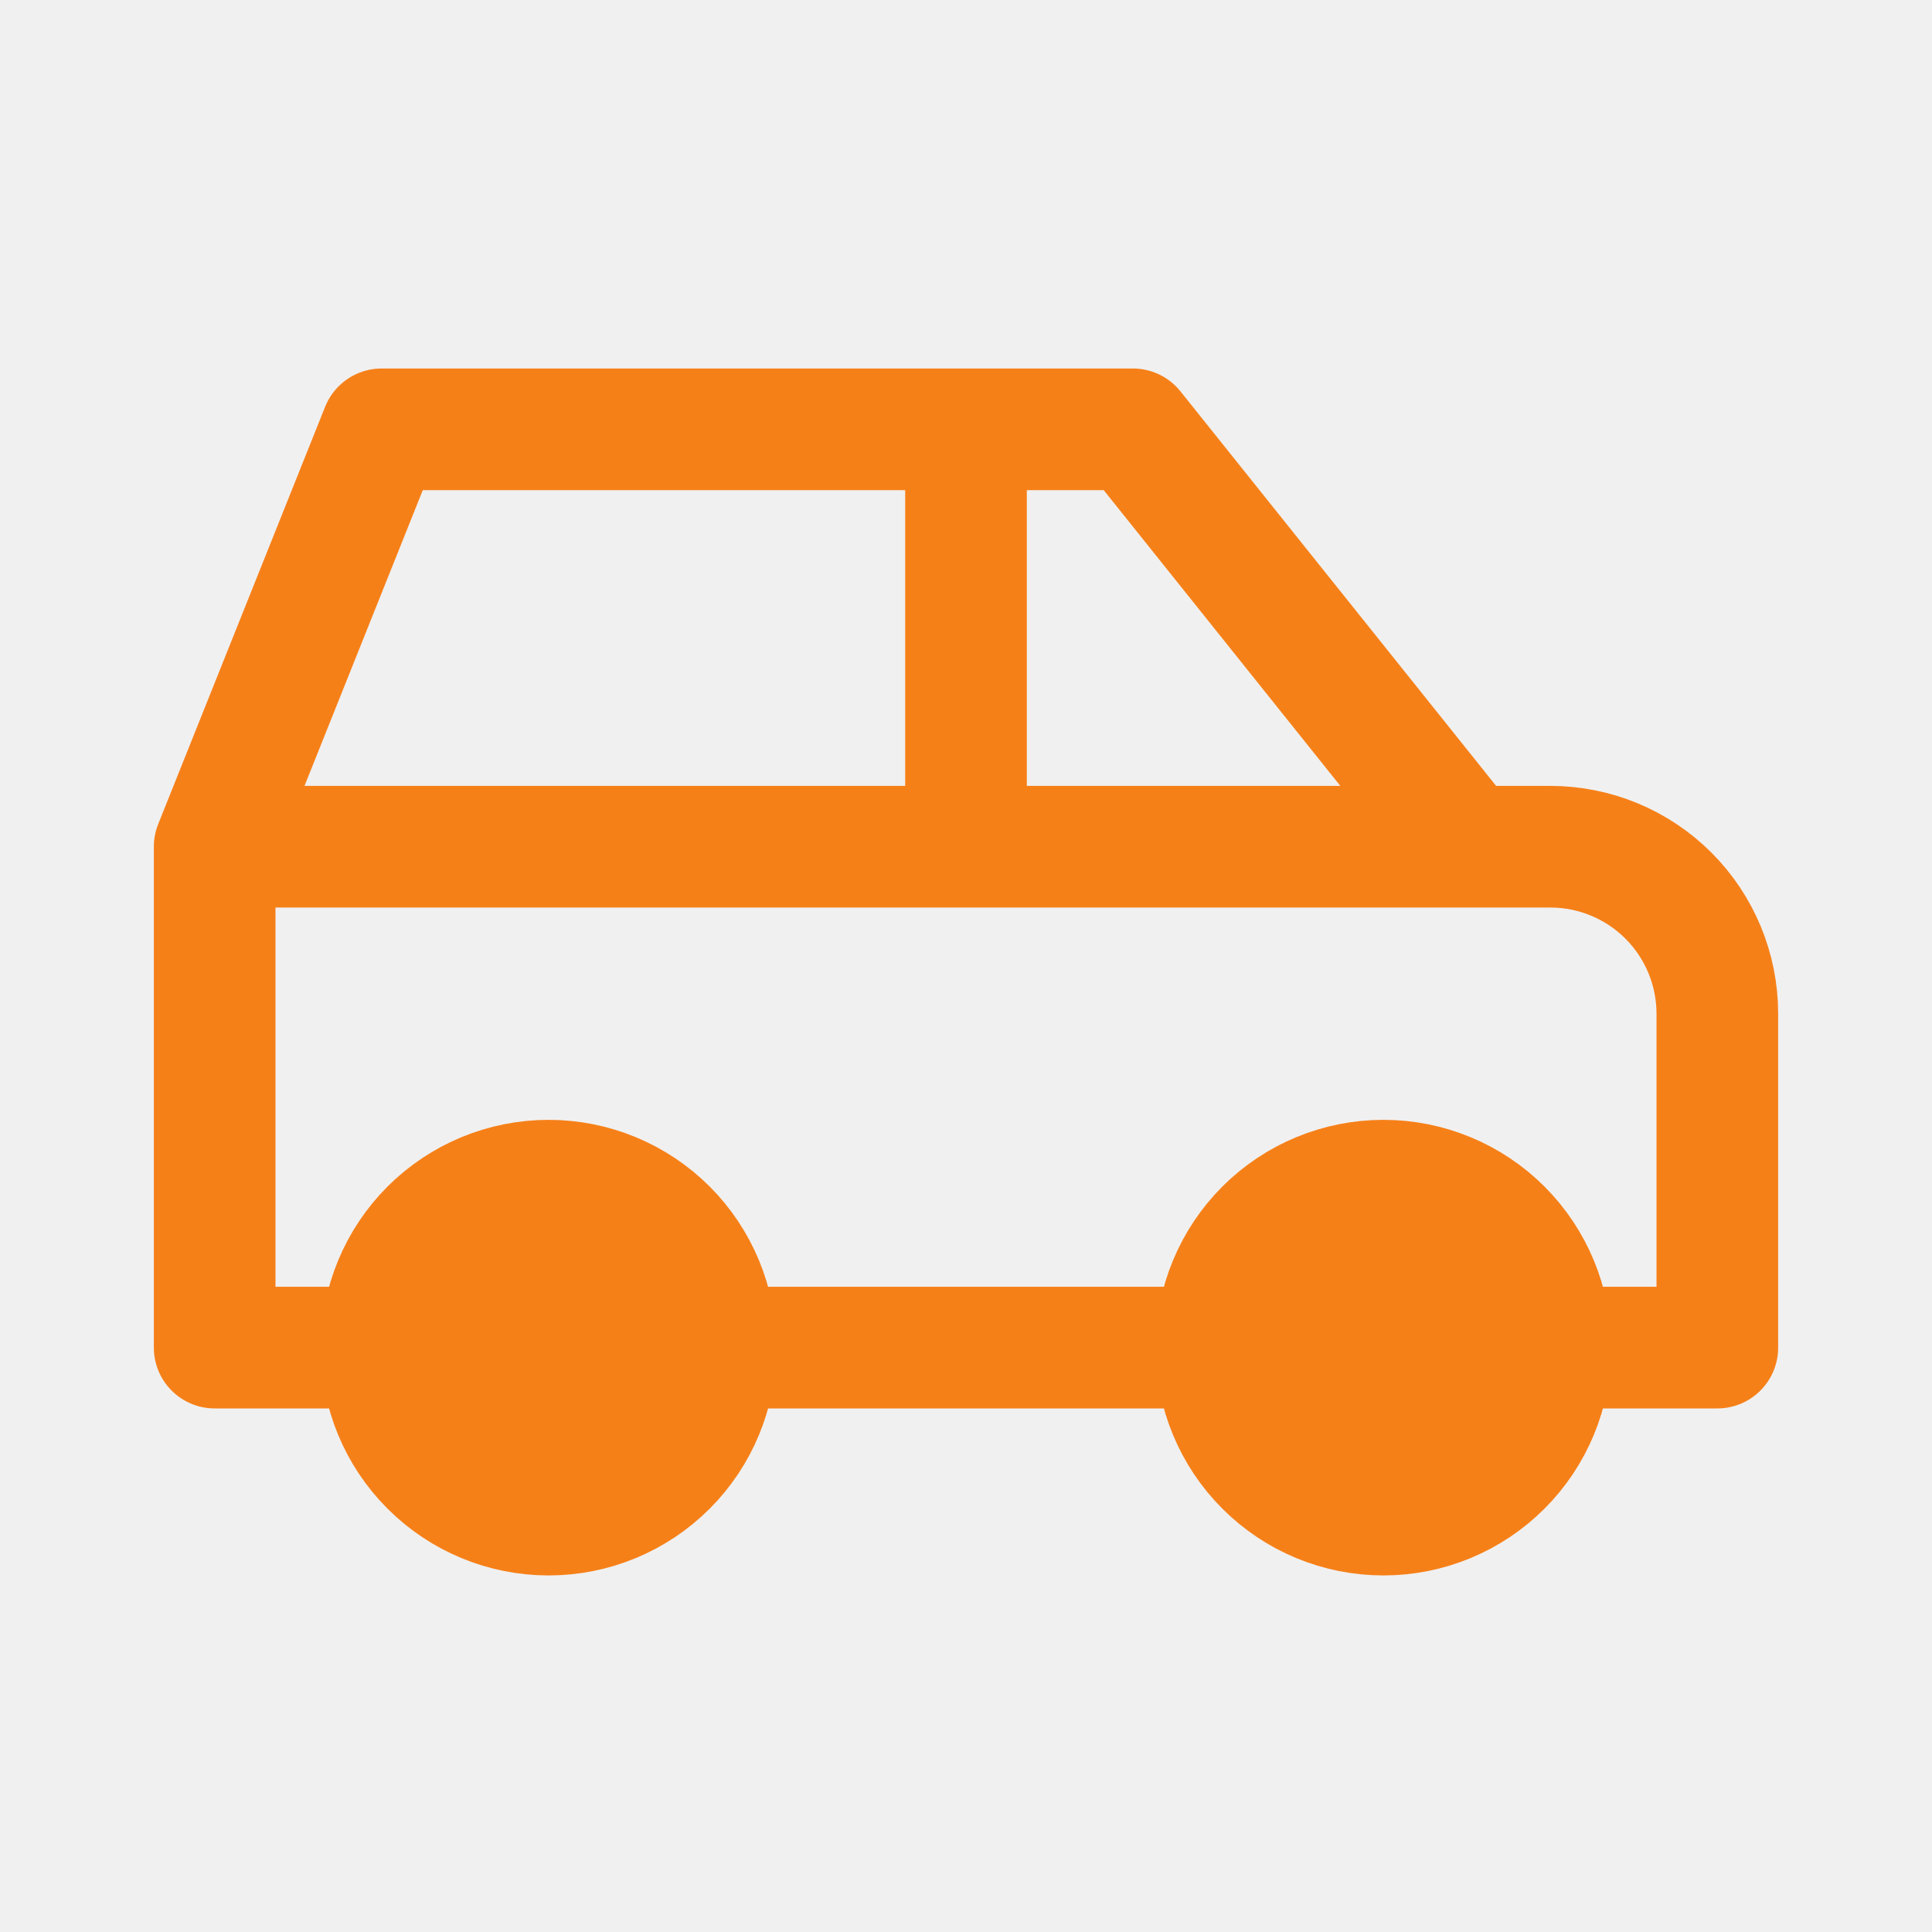
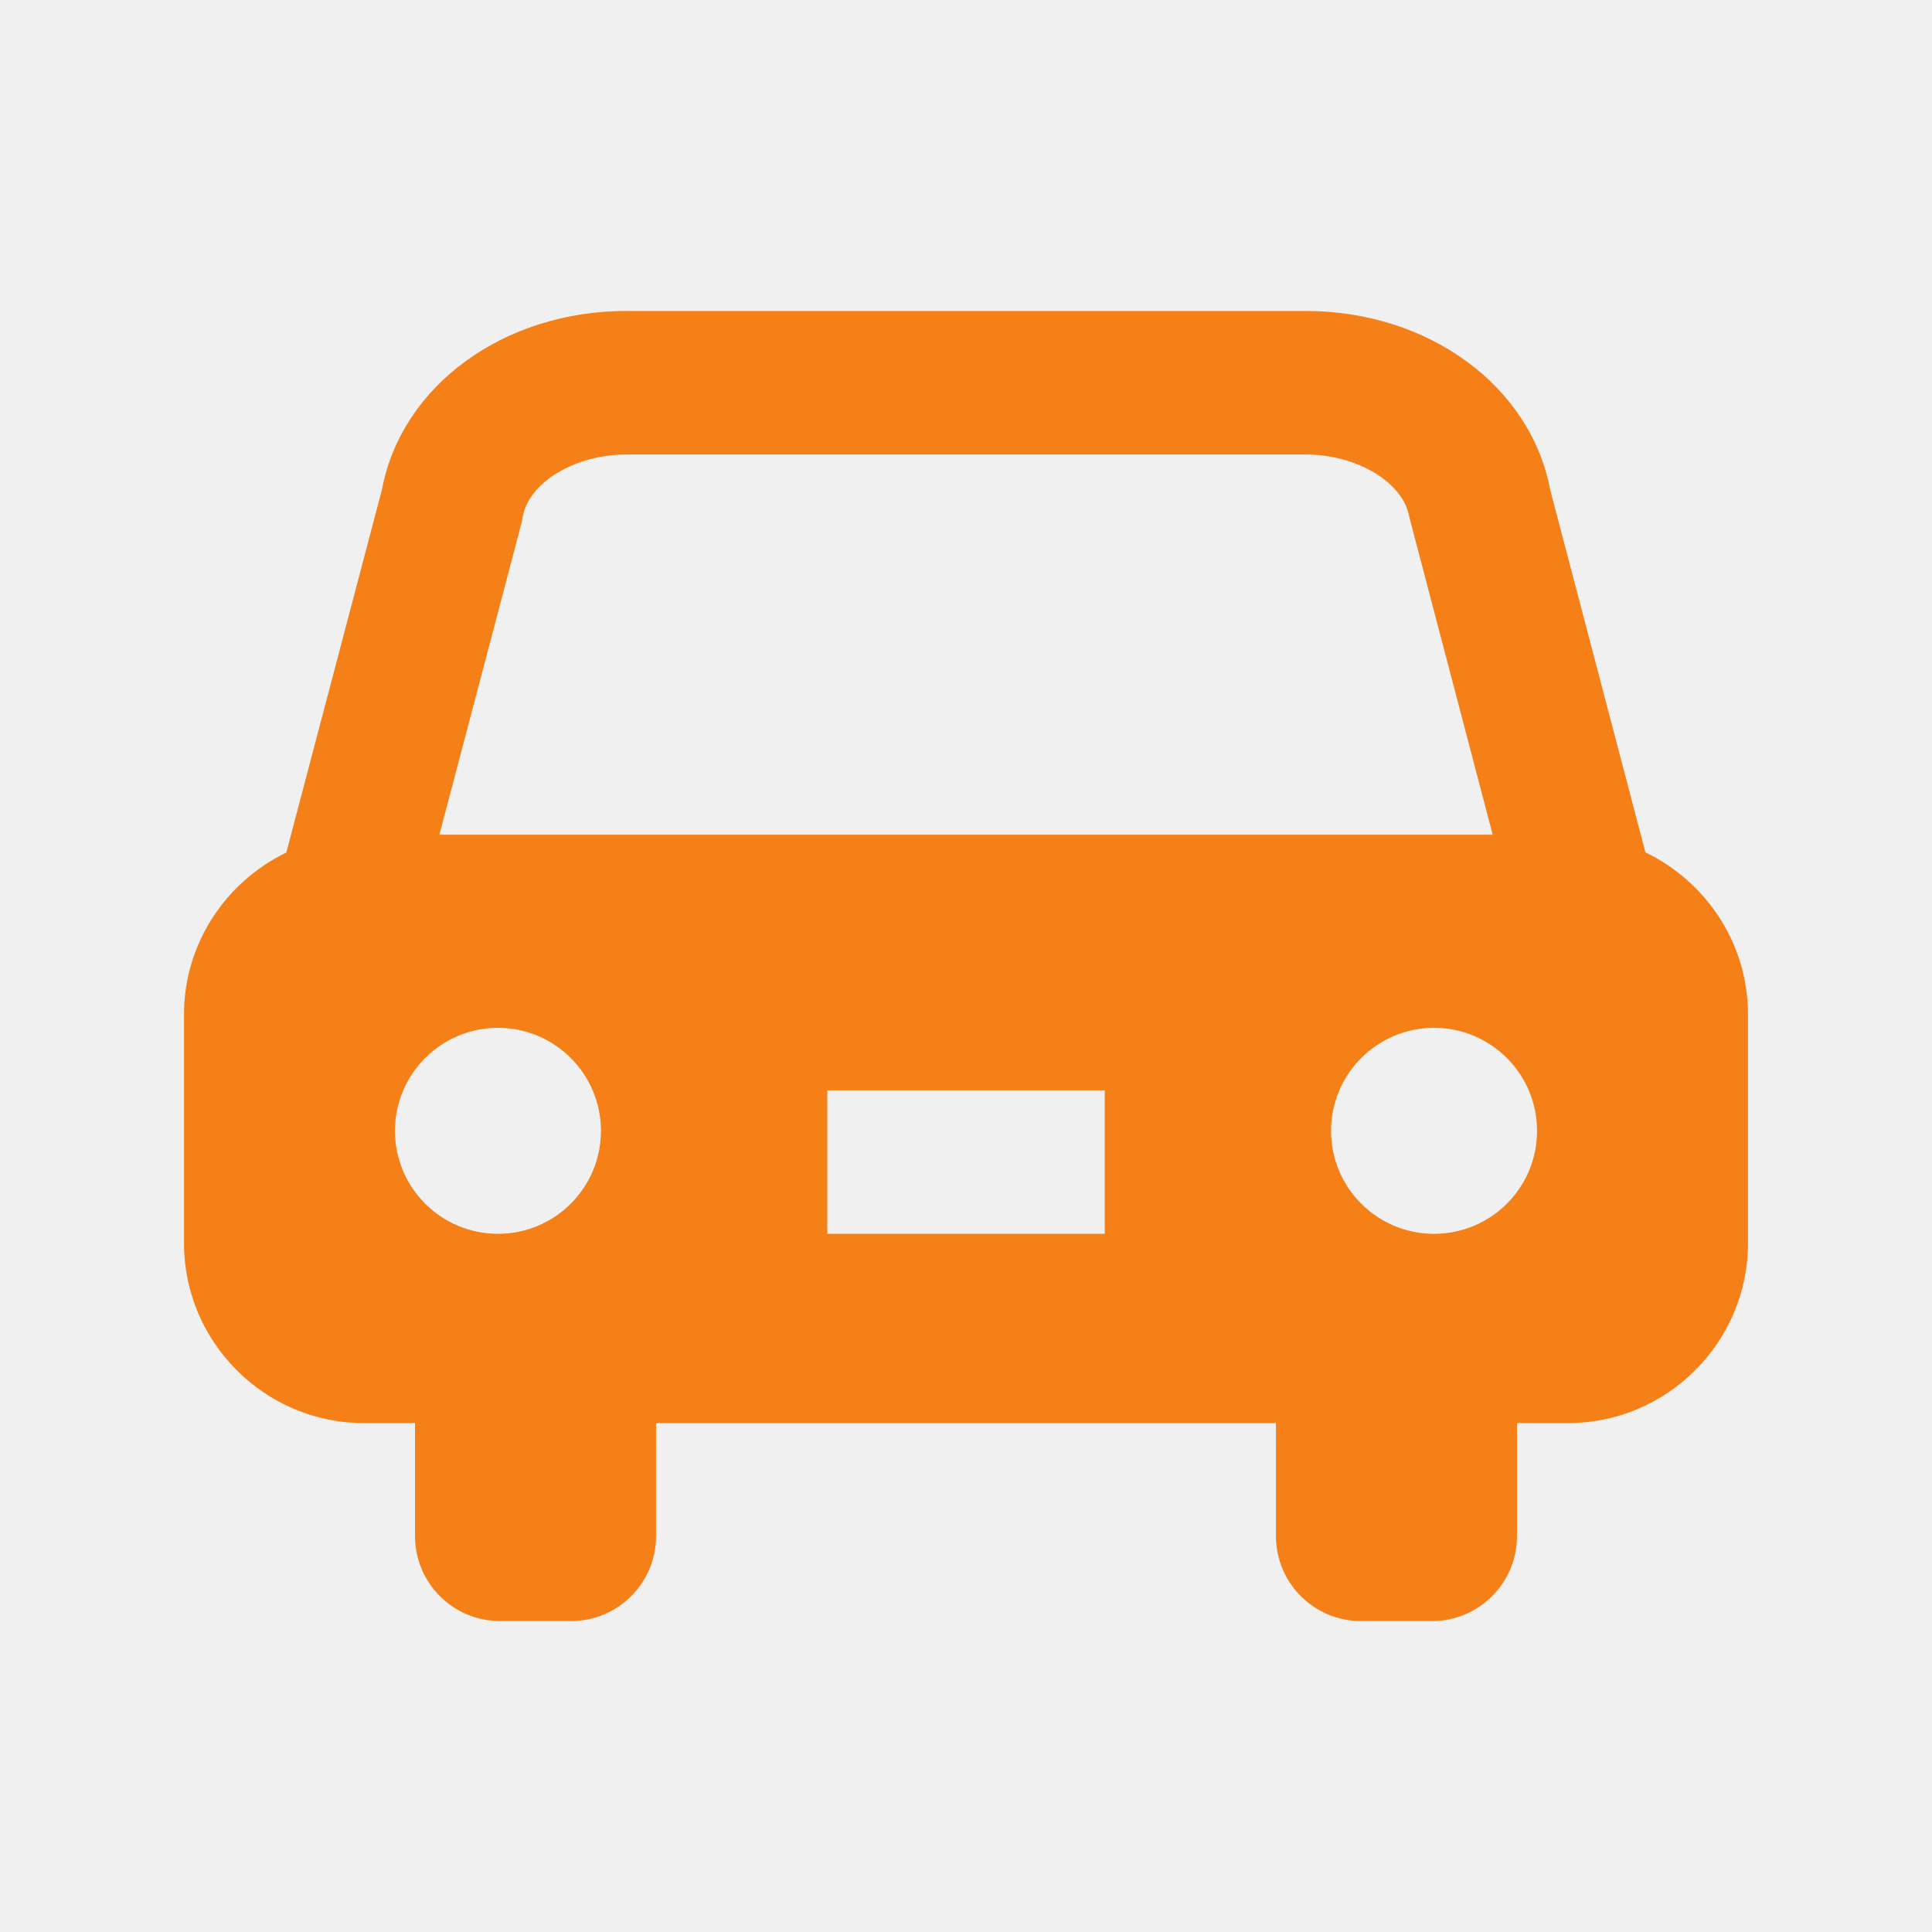
- <svg xmlns="http://www.w3.org/2000/svg" width="27" height="27" viewBox="0 0 27 27" fill="none">
-   <path d="M5.333 18.833C5.333 19.452 5.579 20.046 6.017 20.483C6.455 20.921 7.048 21.167 7.667 21.167C8.286 21.167 8.879 20.921 9.317 20.483C9.754 20.046 10 19.452 10 18.833C10 18.215 9.754 17.621 9.317 17.183C8.879 16.746 8.286 16.5 7.667 16.5C7.048 16.5 6.455 16.746 6.017 17.183C5.579 17.621 5.333 18.215 5.333 18.833ZM17 18.833C17 19.452 17.246 20.046 17.684 20.483C18.121 20.921 18.715 21.167 19.334 21.167C19.952 21.167 20.546 20.921 20.983 20.483C21.421 20.046 21.667 19.452 21.667 18.833C21.667 18.215 21.421 17.621 20.983 17.183C20.546 16.746 19.952 16.5 19.334 16.5C18.715 16.5 18.121 16.746 17.684 17.183C17.246 17.621 17 18.215 17 18.833Z" fill="#F68018" stroke="#F68018" stroke-width="1.7" stroke-linecap="round" stroke-linejoin="round" />
-   <path d="M5.333 18.833H3V11.833M3 11.833L5.333 6H15.833L20.5 11.833M3 11.833H20.5M20.5 11.833H21.667C22.285 11.833 22.879 12.079 23.317 12.517C23.754 12.954 24 13.548 24 14.167V18.833H21.667M17 18.833H10M13.5 11.833V6" stroke="#F68018" stroke-width="1.7" stroke-linecap="round" stroke-linejoin="round" />
+ <svg xmlns="http://www.w3.org/2000/svg" width="21" height="21" viewBox="0 0 21 21" fill="none">
+   <g clip-path="url(#clip0_700_2303)">
+     <path d="M17.885 9.265L16.849 5.32C16.636 4.194 15.526 3.38 14.192 3.38H6.808C5.474 3.38 4.364 4.193 4.152 5.32L3.112 9.267C2.457 9.583 2 10.253 2 11.026V13.514C2 14.589 2.879 15.468 3.953 15.468H4.511V16.696C4.511 17.206 4.924 17.62 5.434 17.62H6.208C6.718 17.62 7.131 17.206 7.131 16.696V15.468H13.869V16.696C13.869 17.206 14.282 17.62 14.792 17.62H15.566C16.076 17.62 16.489 17.206 16.489 16.696V15.468H17.047C18.121 15.468 19 14.588 19 13.514V11.026C19 10.252 18.542 9.581 17.885 9.265ZM5.413 13.411C4.795 13.411 4.293 12.91 4.293 12.292C4.293 11.674 4.795 11.172 5.413 11.172C6.031 11.172 6.532 11.674 6.532 12.292C6.532 12.91 6.031 13.411 5.413 13.411ZM12.008 13.411H8.992V11.852H12.008V13.411ZM4.776 9.073L5.668 5.687L5.682 5.618C5.746 5.244 6.251 4.94 6.808 4.94H14.192C14.749 4.94 15.254 5.244 15.318 5.618L16.225 9.073L4.776 9.073ZM15.587 13.411C14.969 13.411 14.468 12.91 14.468 12.292C14.468 11.674 14.969 11.172 15.587 11.172C16.206 11.172 16.707 11.674 16.707 12.292C16.707 12.91 16.206 13.411 15.587 13.411Z" fill="#F68018" />
+   </g>
+   <defs>
+     <clipPath id="clip0_700_2303">
+       <rect width="17" height="17" fill="white" transform="translate(2 2)" />
+     </clipPath>
+   </defs>
</svg>
